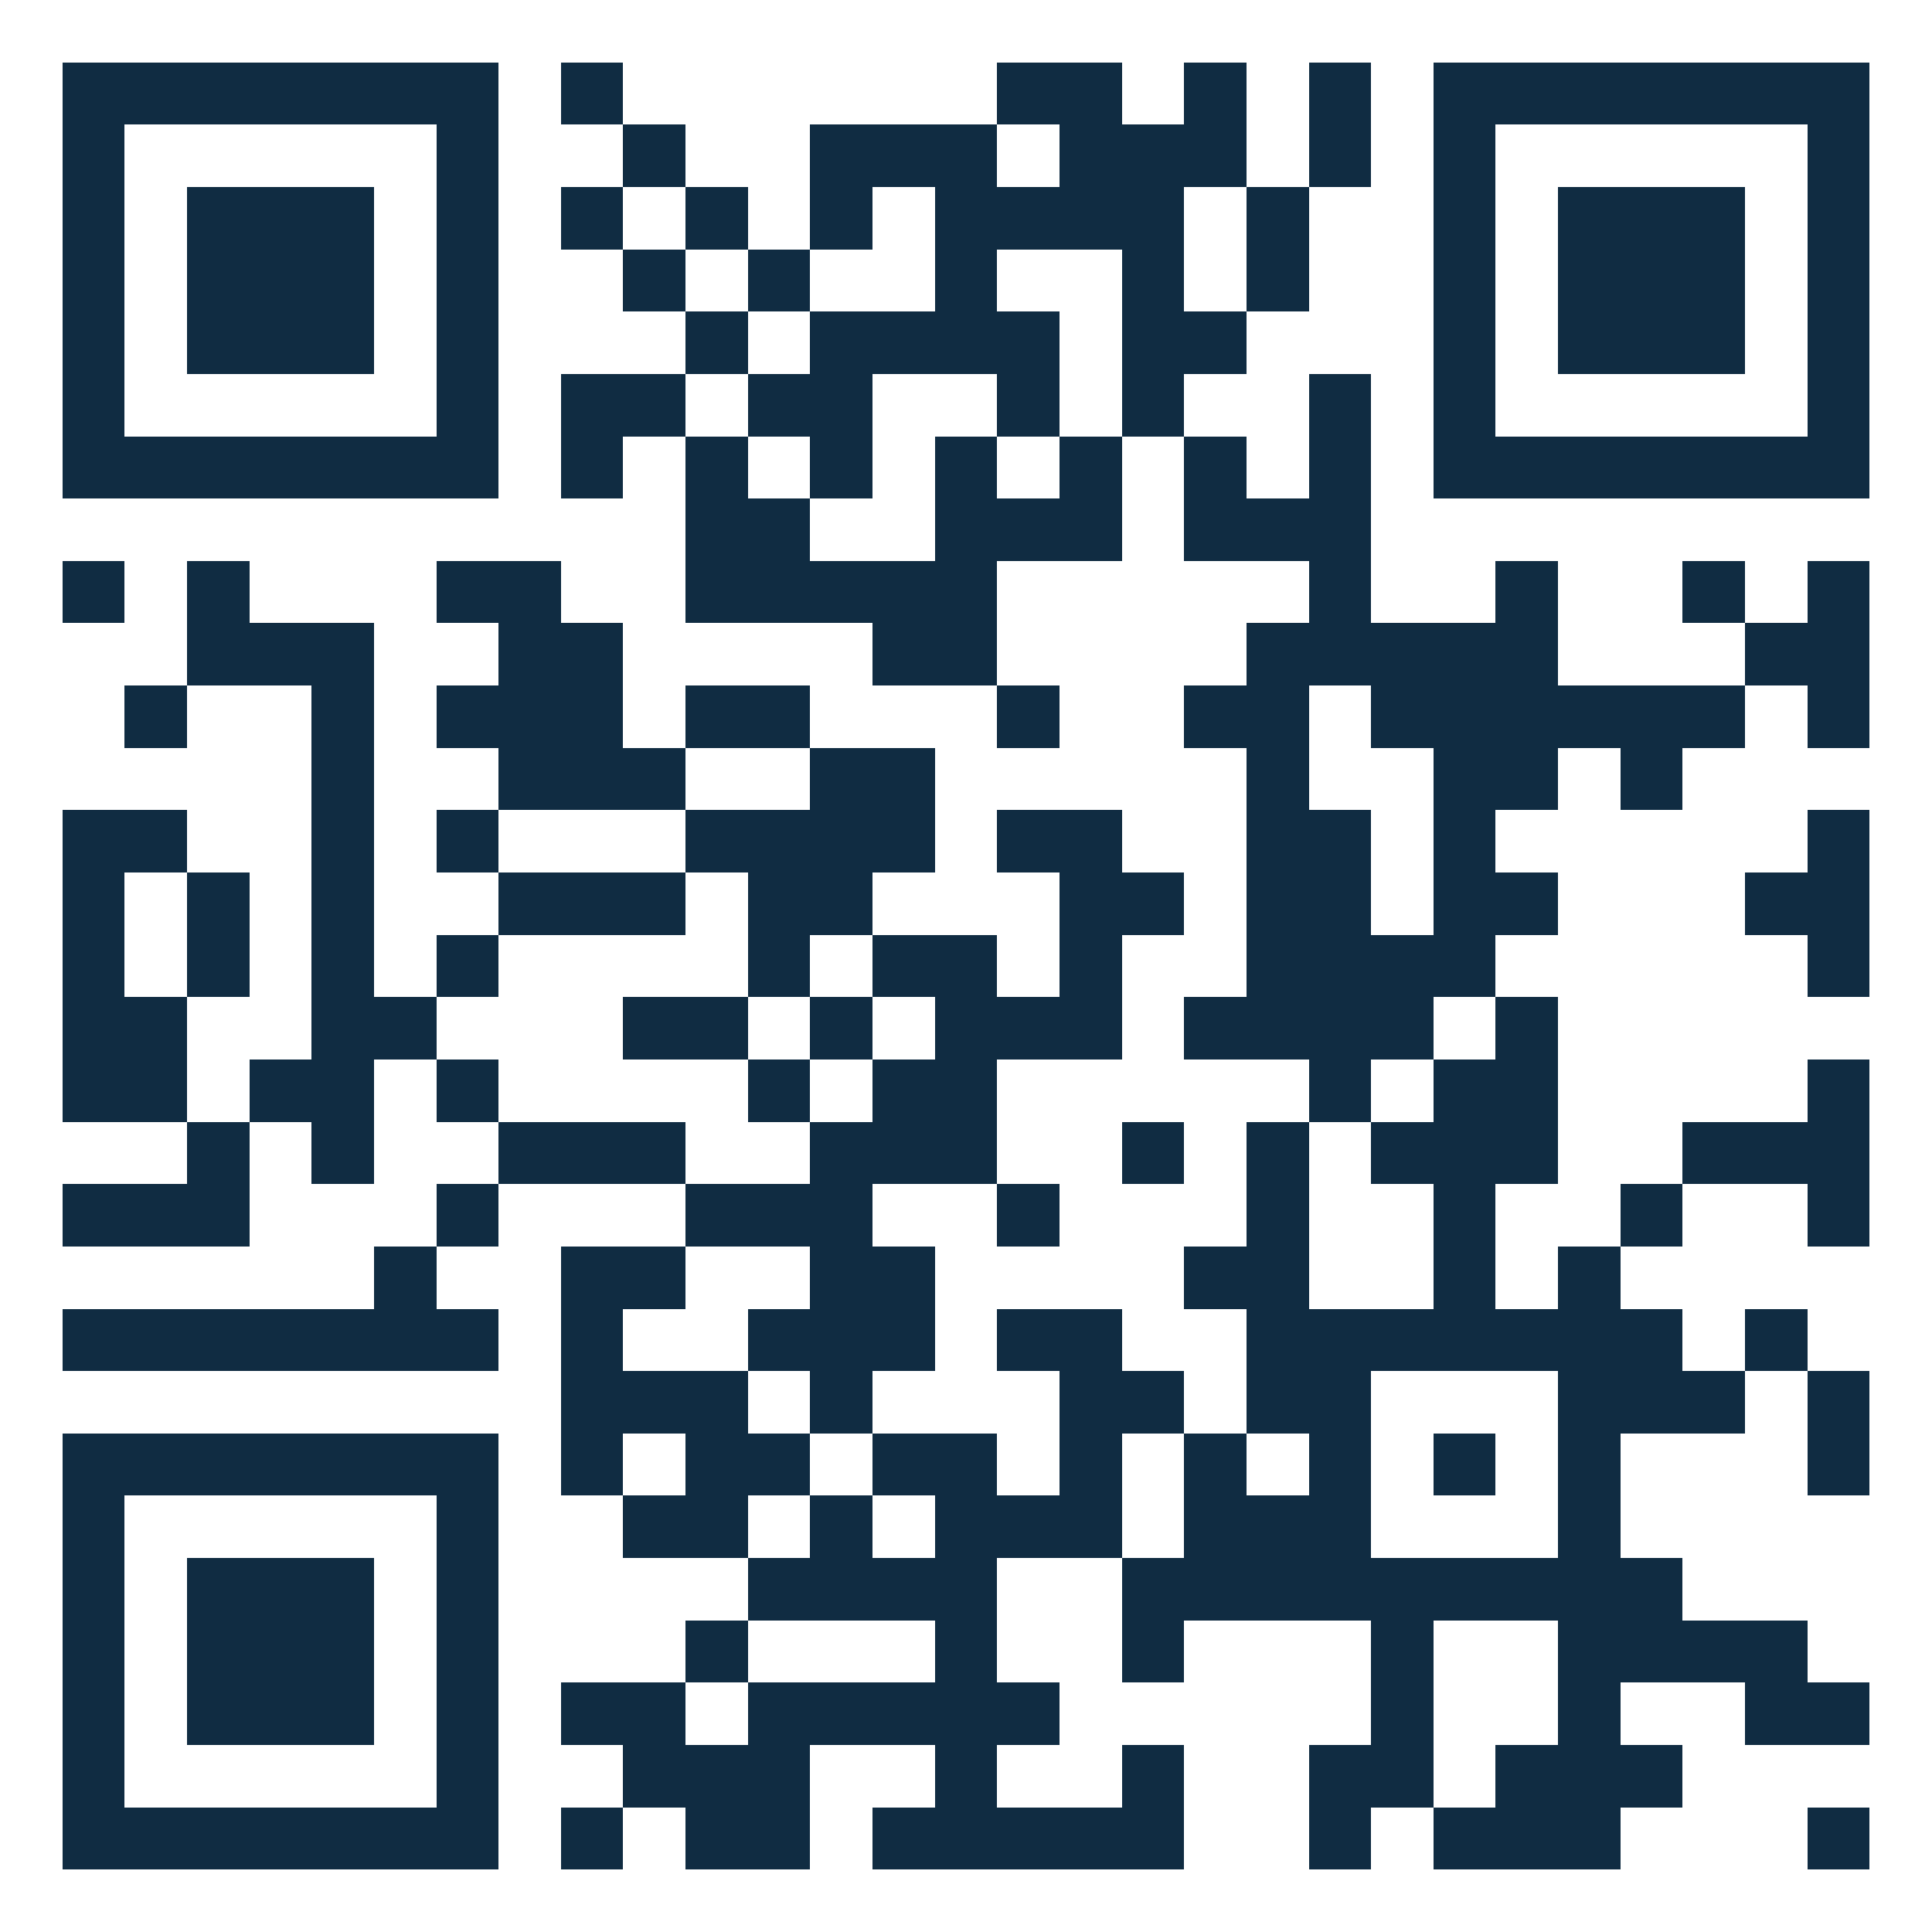
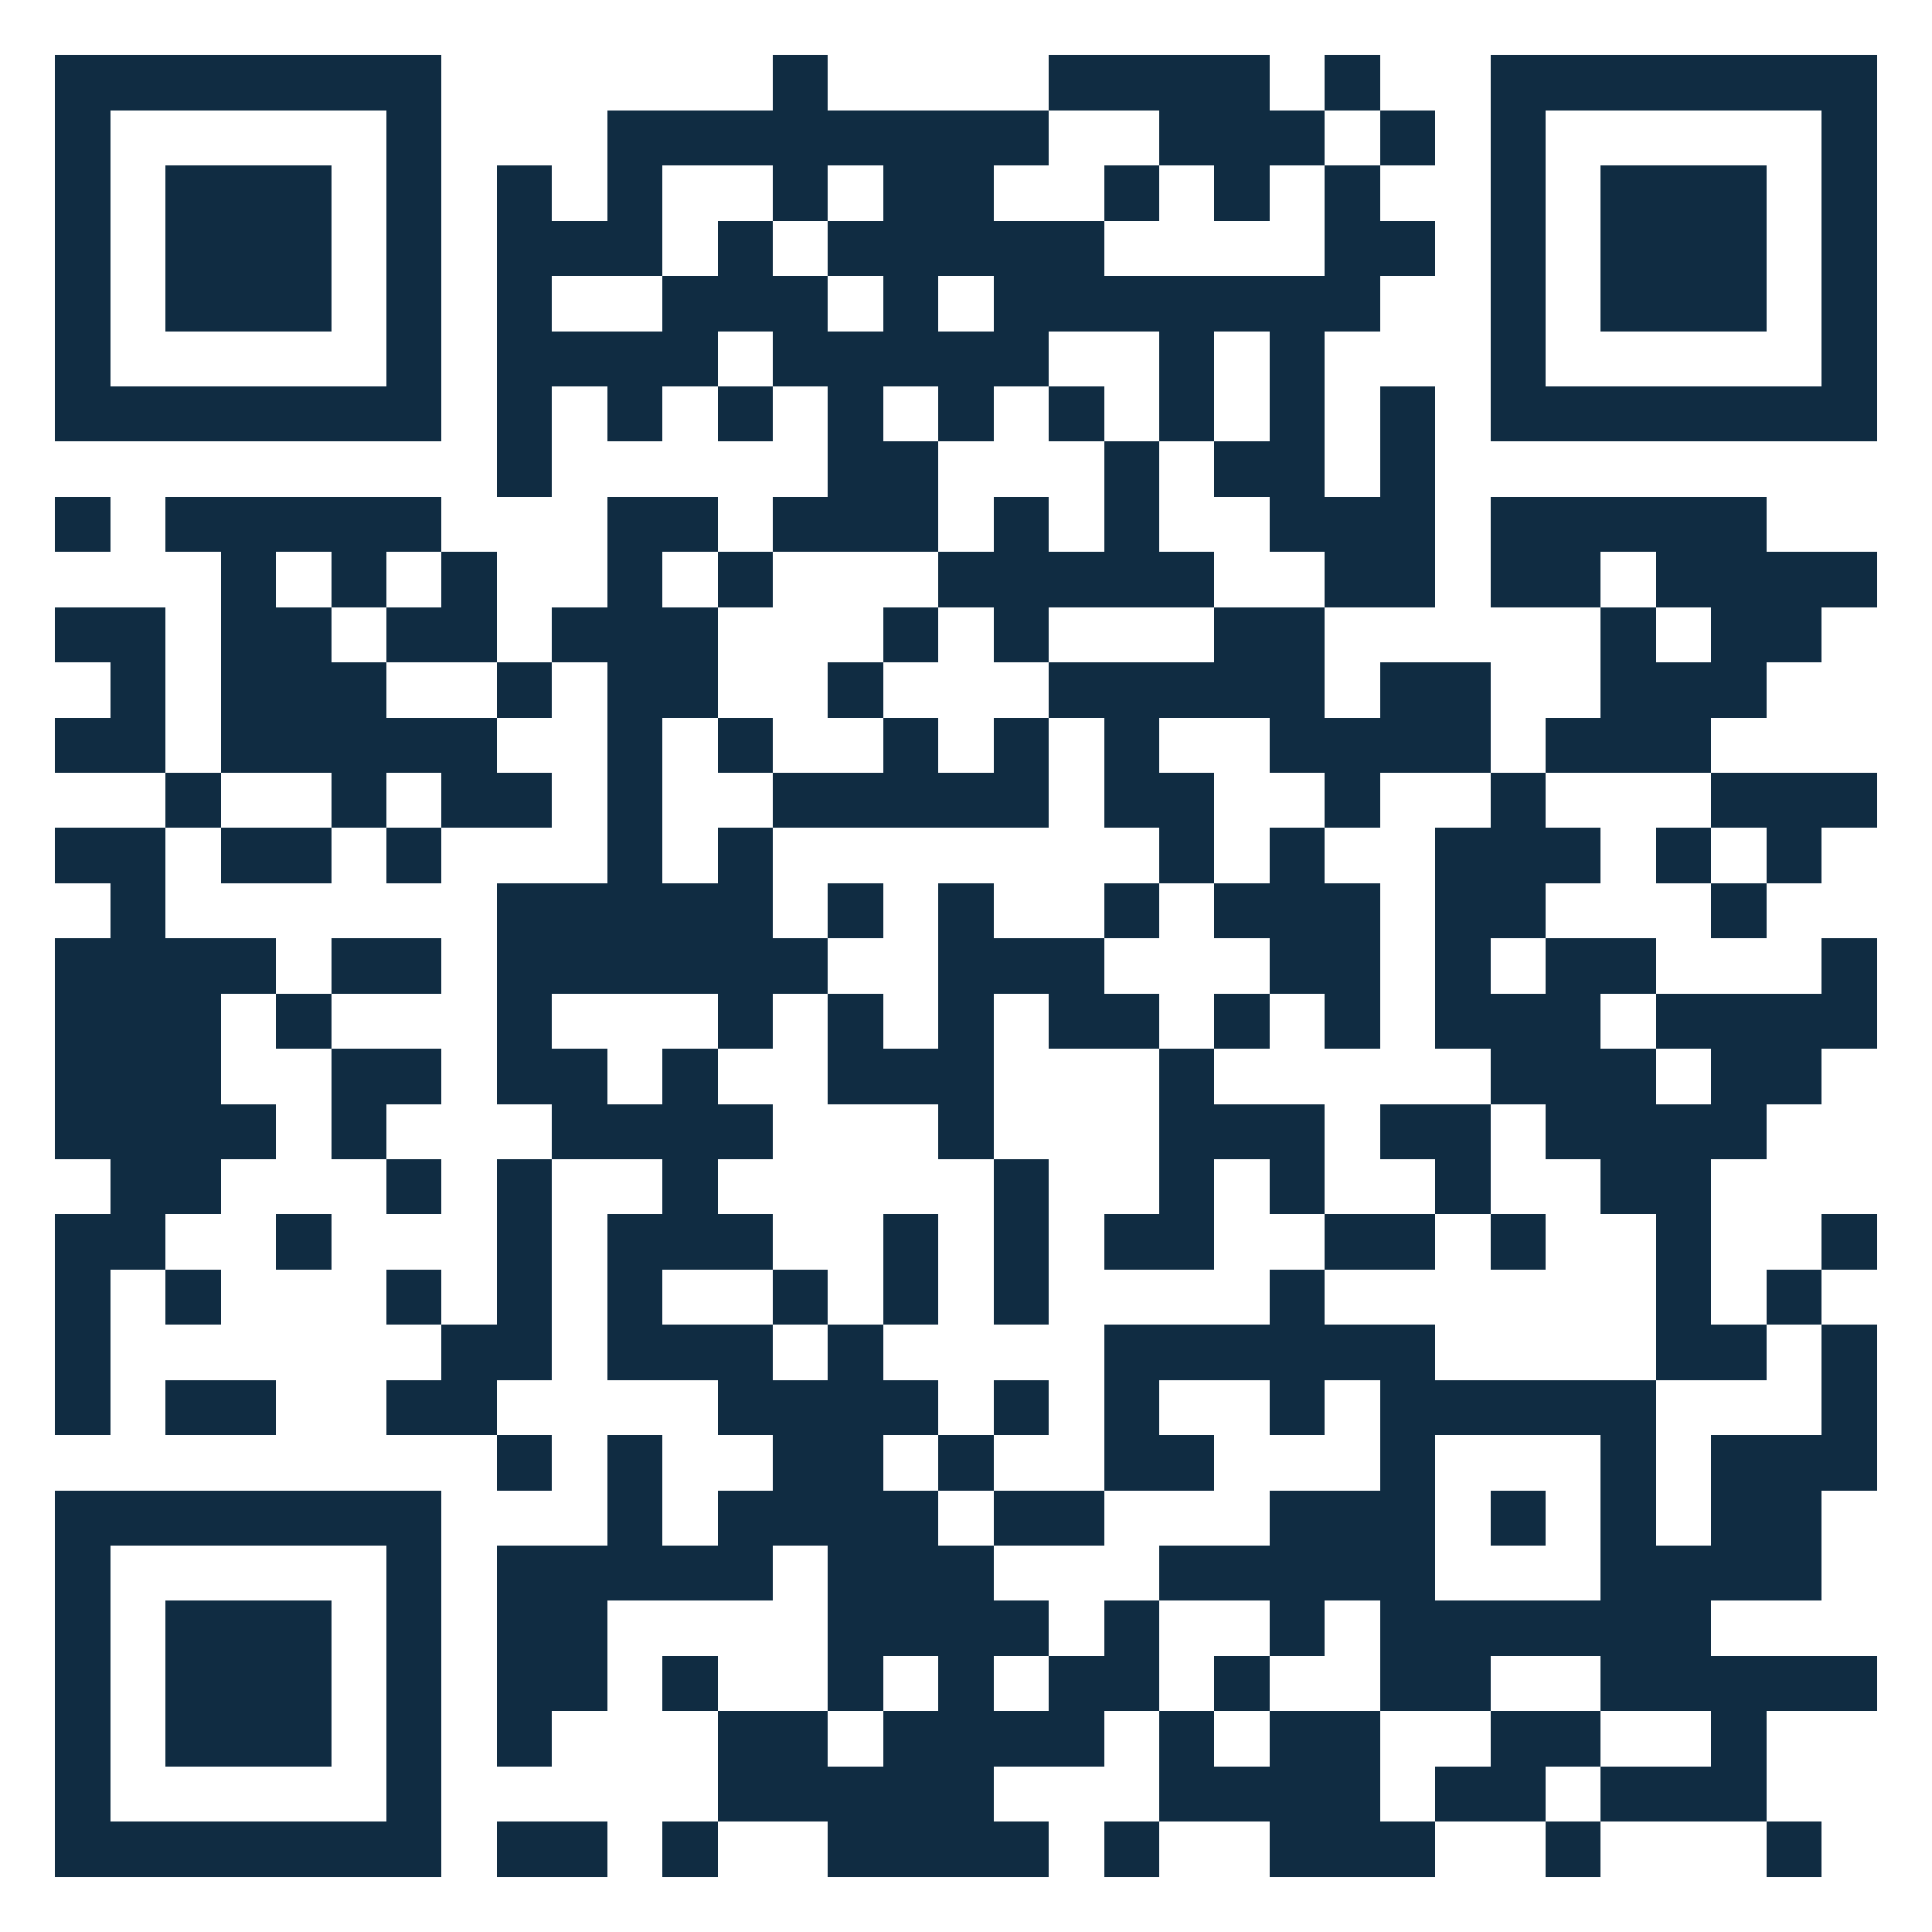
- <svg xmlns="http://www.w3.org/2000/svg" width="220" height="220" viewBox="0 0 31 31" shape-rendering="crispEdges">
-   <path fill="#ffffff" d="M0 0h31v31H0z" />
-   <path stroke="#102c42" d="M1 1.5h7m1 0h1m6 0h2m1 0h1m1 0h1m1 0h7M1 2.5h1m5 0h1m2 0h1m2 0h3m1 0h3m1 0h1m1 0h1m5 0h1M1 3.5h1m1 0h3m1 0h1m1 0h1m1 0h1m1 0h1m1 0h4m1 0h1m2 0h1m1 0h3m1 0h1M1 4.5h1m1 0h3m1 0h1m2 0h1m1 0h1m2 0h1m2 0h1m1 0h1m2 0h1m1 0h3m1 0h1M1 5.5h1m1 0h3m1 0h1m3 0h1m1 0h4m1 0h2m3 0h1m1 0h3m1 0h1M1 6.5h1m5 0h1m1 0h2m1 0h2m2 0h1m1 0h1m2 0h1m1 0h1m5 0h1M1 7.5h7m1 0h1m1 0h1m1 0h1m1 0h1m1 0h1m1 0h1m1 0h1m1 0h7M11 8.5h2m2 0h3m1 0h3M1 9.5h1m1 0h1m3 0h2m2 0h5m5 0h1m2 0h1m2 0h1m1 0h1M3 10.5h3m2 0h2m4 0h2m4 0h5m3 0h2M2 11.5h1m2 0h1m1 0h3m1 0h2m3 0h1m2 0h2m1 0h6m1 0h1M5 12.5h1m2 0h3m2 0h2m5 0h1m2 0h2m1 0h1M1 13.5h2m2 0h1m1 0h1m3 0h4m1 0h2m2 0h2m1 0h1m5 0h1M1 14.5h1m1 0h1m1 0h1m2 0h3m1 0h2m3 0h2m1 0h2m1 0h2m3 0h2M1 15.5h1m1 0h1m1 0h1m1 0h1m4 0h1m1 0h2m1 0h1m2 0h4m5 0h1M1 16.5h2m2 0h2m3 0h2m1 0h1m1 0h3m1 0h4m1 0h1M1 17.5h2m1 0h2m1 0h1m4 0h1m1 0h2m5 0h1m1 0h2m4 0h1M3 18.5h1m1 0h1m2 0h3m2 0h3m2 0h1m1 0h1m1 0h3m2 0h3M1 19.5h3m3 0h1m3 0h3m2 0h1m3 0h1m2 0h1m2 0h1m2 0h1M6 20.5h1m2 0h2m2 0h2m4 0h2m2 0h1m1 0h1M1 21.5h7m1 0h1m2 0h3m1 0h2m2 0h7m1 0h1M9 22.5h3m1 0h1m3 0h2m1 0h2m3 0h3m1 0h1M1 23.5h7m1 0h1m1 0h2m1 0h2m1 0h1m1 0h1m1 0h1m1 0h1m1 0h1m3 0h1M1 24.5h1m5 0h1m2 0h2m1 0h1m1 0h3m1 0h3m3 0h1M1 25.5h1m1 0h3m1 0h1m4 0h4m2 0h9M1 26.5h1m1 0h3m1 0h1m3 0h1m3 0h1m2 0h1m3 0h1m2 0h4M1 27.5h1m1 0h3m1 0h1m1 0h2m1 0h5m5 0h1m2 0h1m2 0h2M1 28.5h1m5 0h1m2 0h3m2 0h1m2 0h1m2 0h2m1 0h3M1 29.5h7m1 0h1m1 0h2m1 0h5m2 0h1m1 0h3m3 0h1" />
+ <svg xmlns="http://www.w3.org/2000/svg" width="220" height="220" viewBox="0 0 35 35" shape-rendering="crispEdges">
+   <path fill="#ffffff" d="M0 0h35v35H0z" />
+   <path stroke="#102c42" d="M1 1.5h7m6 0h1m4 0h4m1 0h1m2 0h7M1 2.5h1m5 0h1m3 0h8m2 0h3m1 0h1m1 0h1m5 0h1M1 3.5h1m1 0h3m1 0h1m1 0h1m1 0h1m2 0h1m1 0h2m2 0h1m1 0h1m1 0h1m2 0h1m1 0h3m1 0h1M1 4.5h1m1 0h3m1 0h1m1 0h3m1 0h1m1 0h5m4 0h2m1 0h1m1 0h3m1 0h1M1 5.5h1m1 0h3m1 0h1m1 0h1m2 0h3m1 0h1m1 0h7m2 0h1m1 0h3m1 0h1M1 6.5h1m5 0h1m1 0h4m1 0h5m2 0h1m1 0h1m3 0h1m5 0h1M1 7.5h7m1 0h1m1 0h1m1 0h1m1 0h1m1 0h1m1 0h1m1 0h1m1 0h1m1 0h1m1 0h7M9 8.5h1m5 0h2m3 0h1m1 0h2m1 0h1M1 9.5h1m1 0h5m3 0h2m1 0h3m1 0h1m1 0h1m2 0h3m1 0h5M4 10.5h1m1 0h1m1 0h1m2 0h1m1 0h1m3 0h5m2 0h2m1 0h2m1 0h4M1 11.5h2m1 0h2m1 0h2m1 0h3m3 0h1m1 0h1m3 0h2m5 0h1m1 0h2M2 12.5h1m1 0h3m2 0h1m1 0h2m2 0h1m3 0h5m1 0h2m2 0h3M1 13.5h2m1 0h5m2 0h1m1 0h1m2 0h1m1 0h1m1 0h1m2 0h4m1 0h3M3 14.5h1m2 0h1m1 0h2m1 0h1m2 0h5m1 0h2m2 0h1m2 0h1m3 0h3M1 15.5h2m1 0h2m1 0h1m3 0h1m1 0h1m7 0h1m1 0h1m2 0h3m1 0h1m1 0h1M2 16.5h1m6 0h5m1 0h1m1 0h1m2 0h1m1 0h3m1 0h2m3 0h1M1 17.5h4m1 0h2m1 0h6m2 0h3m3 0h2m1 0h1m1 0h2m3 0h1M1 18.5h3m1 0h1m3 0h1m3 0h1m1 0h1m1 0h1m1 0h2m1 0h1m1 0h1m1 0h3m1 0h4M1 19.5h3m2 0h2m1 0h2m1 0h1m2 0h3m3 0h1m5 0h3m1 0h2M1 20.5h4m1 0h1m3 0h4m3 0h1m3 0h3m1 0h2m1 0h4M2 21.5h2m3 0h1m1 0h1m2 0h1m5 0h1m2 0h1m1 0h1m2 0h1m2 0h2M1 22.5h2m2 0h1m3 0h1m1 0h3m2 0h1m1 0h1m1 0h2m2 0h2m1 0h1m2 0h1m2 0h1M1 23.5h1m1 0h1m3 0h1m1 0h1m1 0h1m2 0h1m1 0h1m1 0h1m4 0h1m6 0h1m1 0h1M1 24.5h1m6 0h2m1 0h3m1 0h1m4 0h6m4 0h2m1 0h1M1 25.5h1m1 0h2m2 0h2m4 0h4m1 0h1m1 0h1m2 0h1m1 0h5m3 0h1M9 26.5h1m1 0h1m2 0h2m1 0h1m2 0h2m3 0h1m3 0h1m1 0h3M1 27.5h7m3 0h1m1 0h4m1 0h2m3 0h3m1 0h1m1 0h1m1 0h2M1 28.5h1m5 0h1m1 0h5m1 0h3m3 0h5m3 0h4M1 29.5h1m1 0h3m1 0h1m1 0h2m4 0h4m1 0h1m2 0h1m1 0h6M1 30.5h1m1 0h3m1 0h1m1 0h2m1 0h1m2 0h1m1 0h1m1 0h2m1 0h1m2 0h2m2 0h5M1 31.5h1m1 0h3m1 0h1m1 0h1m3 0h2m1 0h4m1 0h1m1 0h2m2 0h2m2 0h1M1 32.5h1m5 0h1m5 0h5m3 0h4m1 0h2m1 0h3M1 33.5h7m1 0h2m1 0h1m2 0h4m1 0h1m2 0h3m2 0h1m3 0h1" />
</svg>
